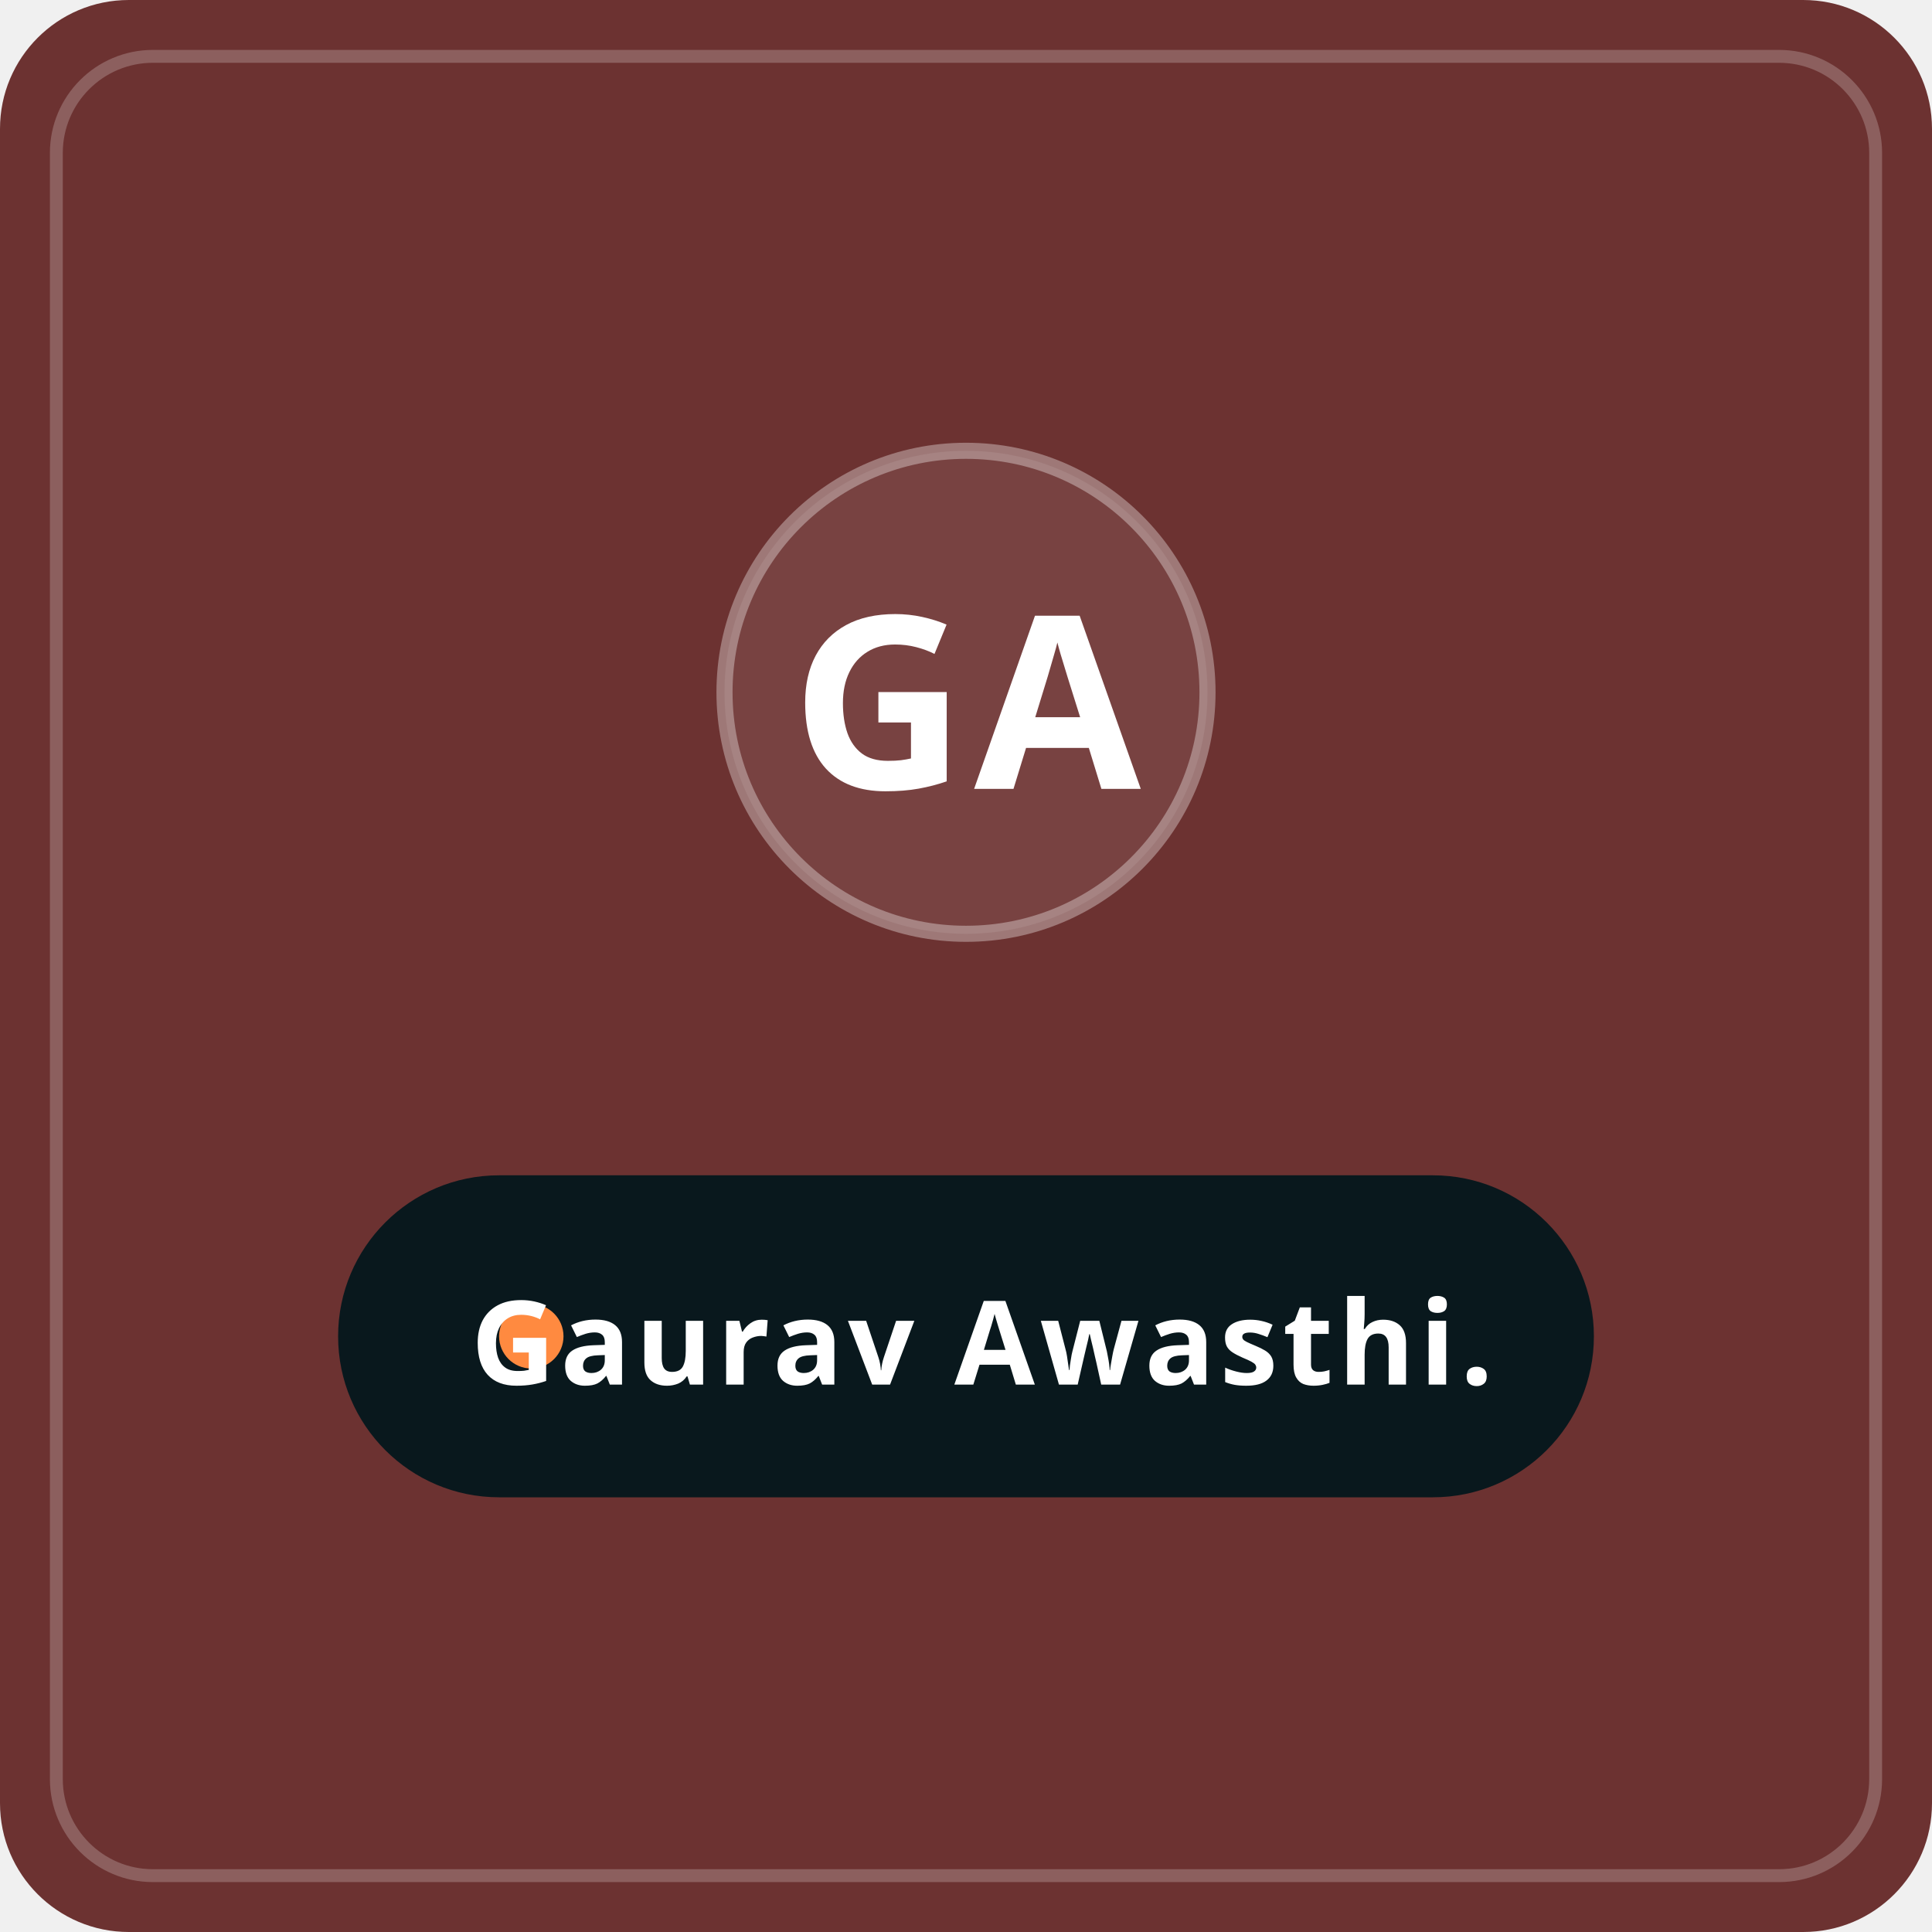
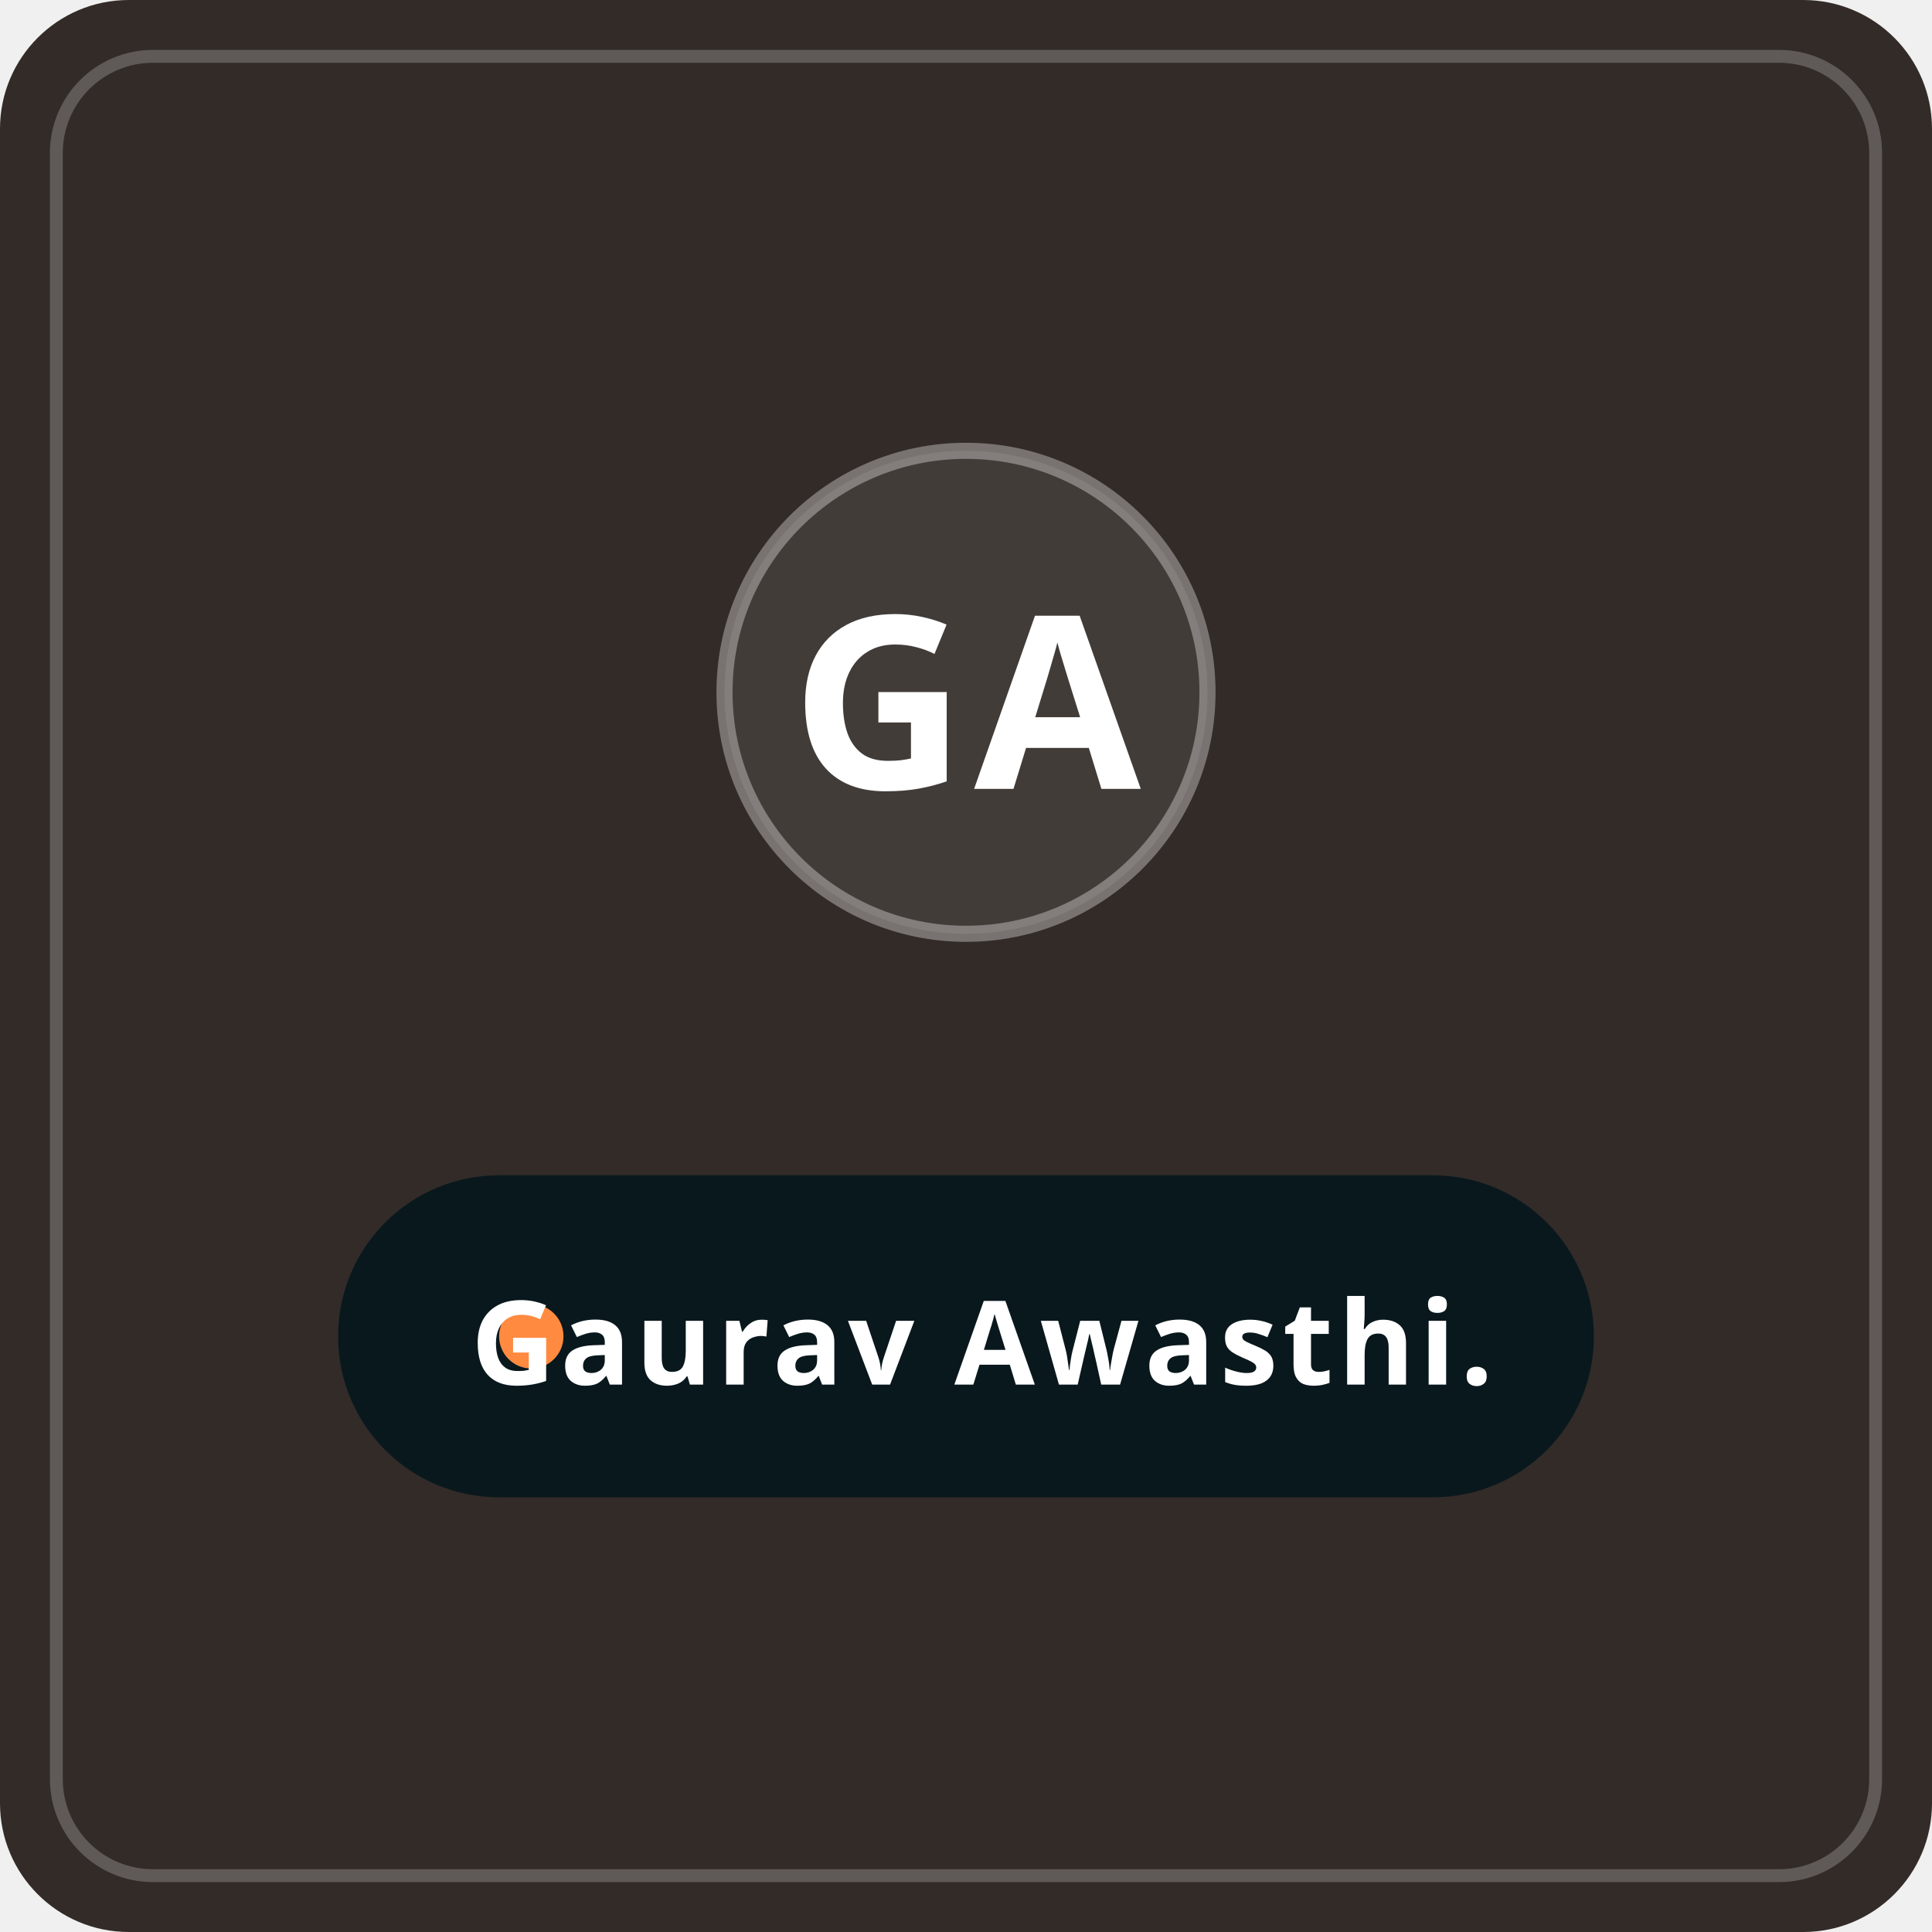
<svg xmlns="http://www.w3.org/2000/svg" viewBox="0 0 240 240" width="240" height="240">
-   <rect width="240" height="240" rx="16" fill="#6c3231" />
+   <rect width="240" height="240" rx="16" fill="#322b28" />
  <rect x="7" y="7" width="226" height="226" rx="12" fill="none" stroke="#ffffff" stroke-opacity="0.22" stroke-width="1.6" />
  <circle cx="120" cy="86" r="30" fill="none" stroke="#ffffff" stroke-opacity="0.34" stroke-width="2" />
  <circle cx="120" cy="86" r="30" fill="#ffffff" fill-opacity="0.08" />
  <text x="120" y="98" text-anchor="middle" font-family="'Plus Jakarta Sans', system-ui, sans-serif" font-size="30" font-weight="800" fill="#ffffff" letter-spacing="1">GA</text>
  <rect x="42" y="146" width="156" height="40" rx="20" fill="#09181d" />
  <circle cx="66" cy="166" r="4" fill="#ff8a40" />
  <text x="122" y="172" text-anchor="middle" font-family="'Plus Jakarta Sans', system-ui, sans-serif" font-size="14.5" font-weight="700" fill="#ffffff" letter-spacing="0.6">Gaurav Awasthi.</text>
</svg>
